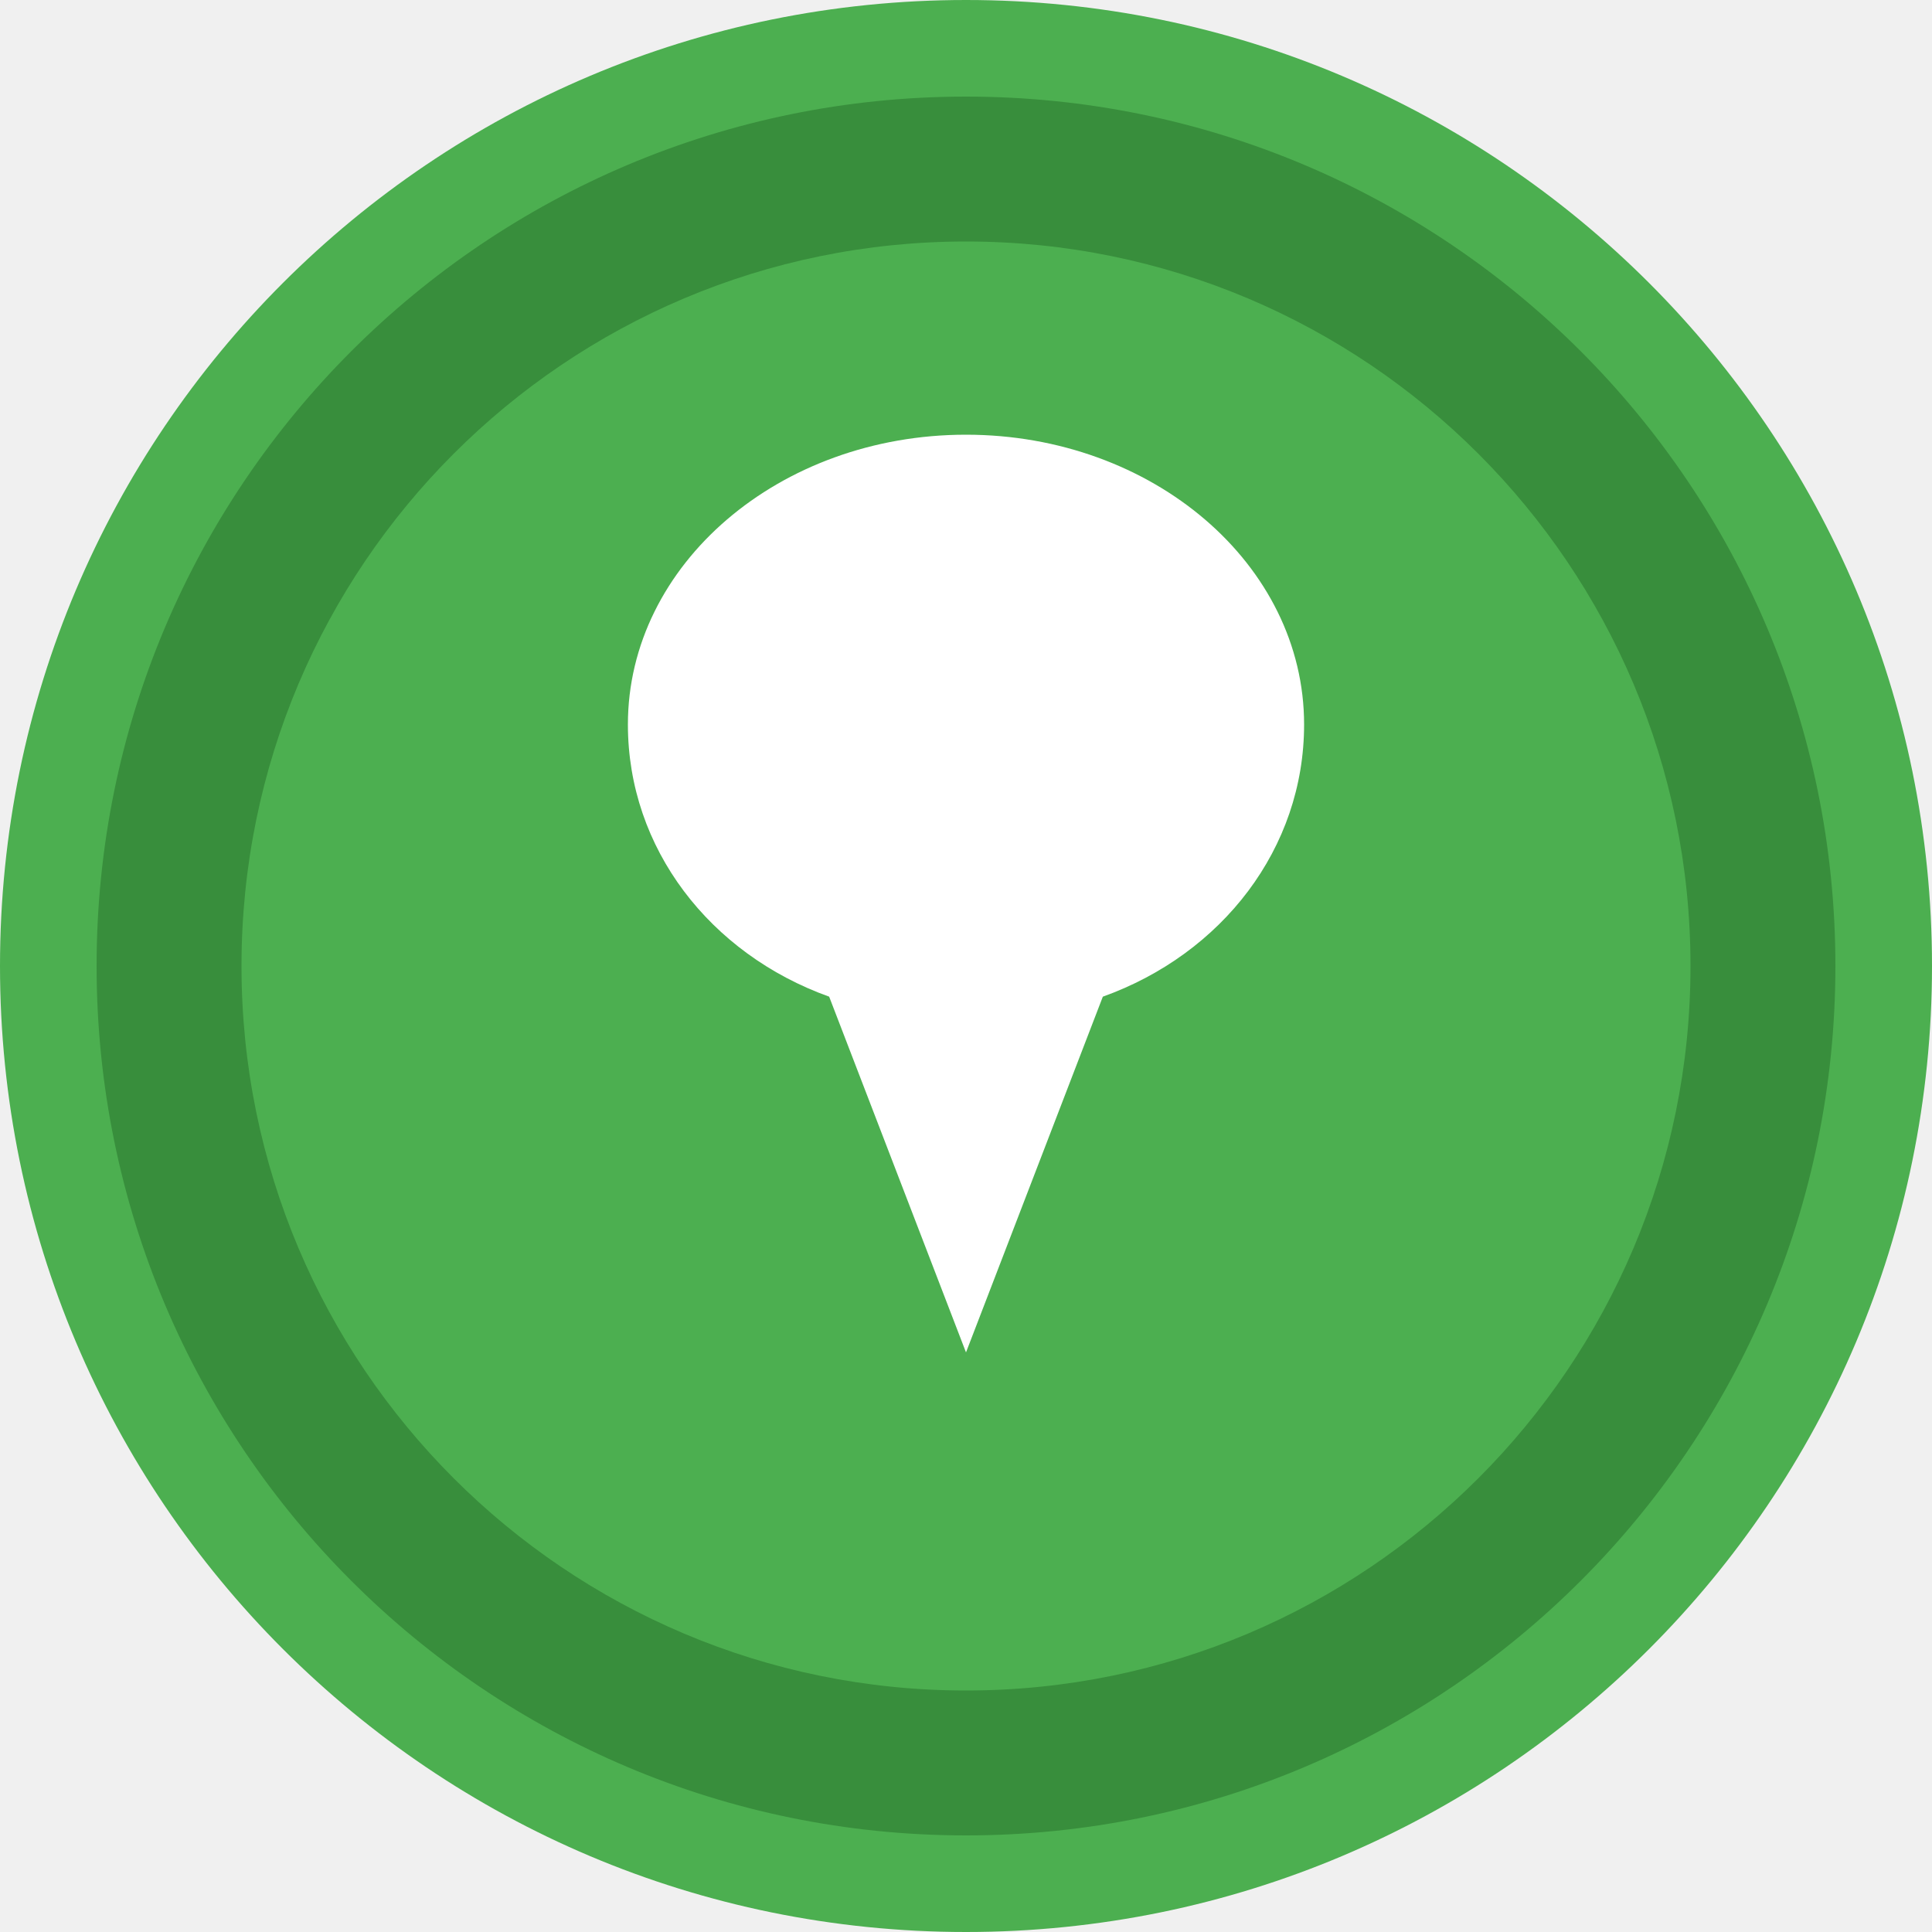
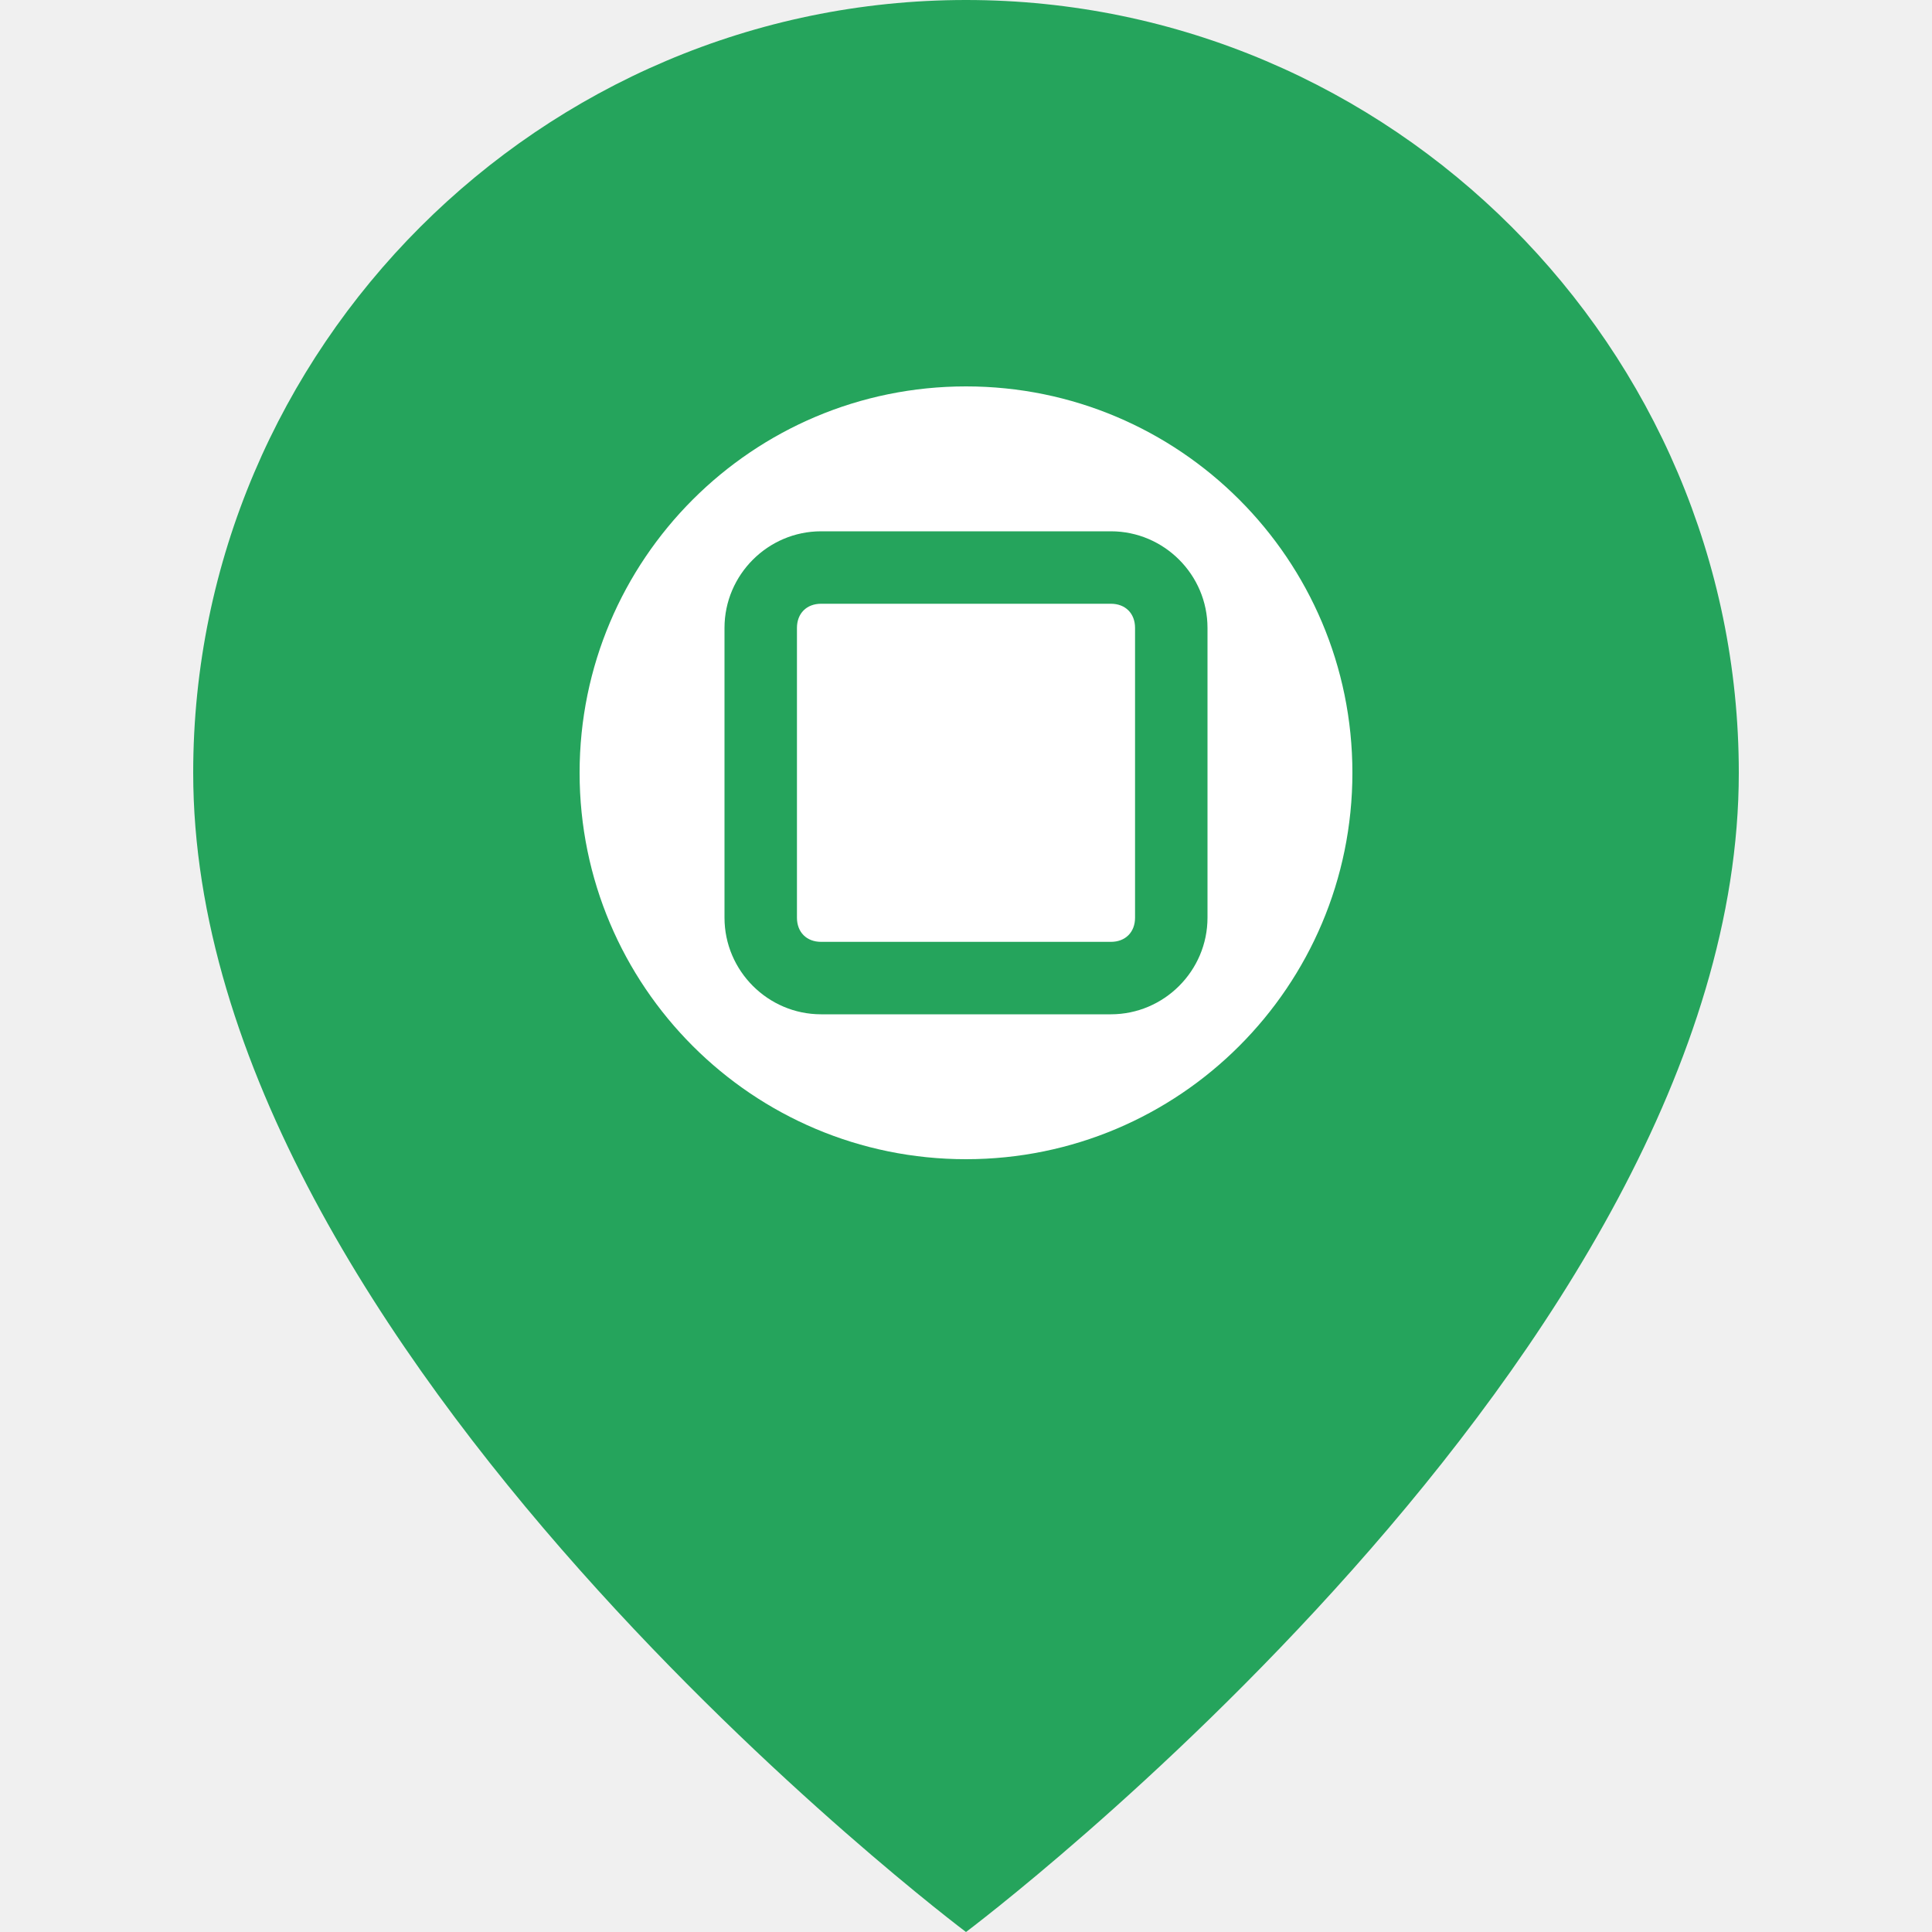
<svg xmlns="http://www.w3.org/2000/svg" width="40px" height="40px" viewBox="0 0 40 40" version="1.1">
-   <g stroke="none" stroke-width="1" fill="none" fill-rule="evenodd">
-     <circle fill="#4CAF50" cx="20" cy="20" r="20" />
-     <circle fill="#388E3C" cx="20" cy="20" r="18" />
-     <circle fill="#4CAF50" cx="20" cy="20" r="15" />
-     <path d="M27,15 C27,11.686 23.866,9 20,9 C16.134,9 13,11.686 13,15 C13,17.568 14.7,19.75 17.167,20.635 L20,28 L22.833,20.635 C25.3,19.75 27,17.568 27,15 Z" fill="#FFFFFF" />
-     <circle fill="#FFFFFF" cx="20" cy="15" r="3" />
+   <g stroke="none" fill="none">
+     <path d="M20,0 C28.8,0 36,7.2 36,16 C36,28 20,40 20,40 C20,40 4,28 4,16 C4,7.2 11.2,0 20,0 Z" fill="#25a45c" />
+     <circle cx="20" cy="16" r="8" fill="#FFFFFF" />
+     <path d="M17,11 L23,11 C24.1,11 25,11.9 25,13 L25,19 C25,20.1 24.1,21 23,21 L17,21 C15.9,21 15,20.1 15,19 L15,13 C15,11.9 15.9,11 17,11 Z M16.5,13 L16.5,19 C16.5,19.3 16.7,19.5 17,19.5 L23,19.5 C23.3,19.5 23.5,19.3 23.5,19 L23.5,13 C23.5,12.7 23.3,12.5 23,12.5 L17,12.5 C16.7,12.5 16.5,12.7 16.5,13 Z" fill="#25a45c" />
  </g>
</svg>
